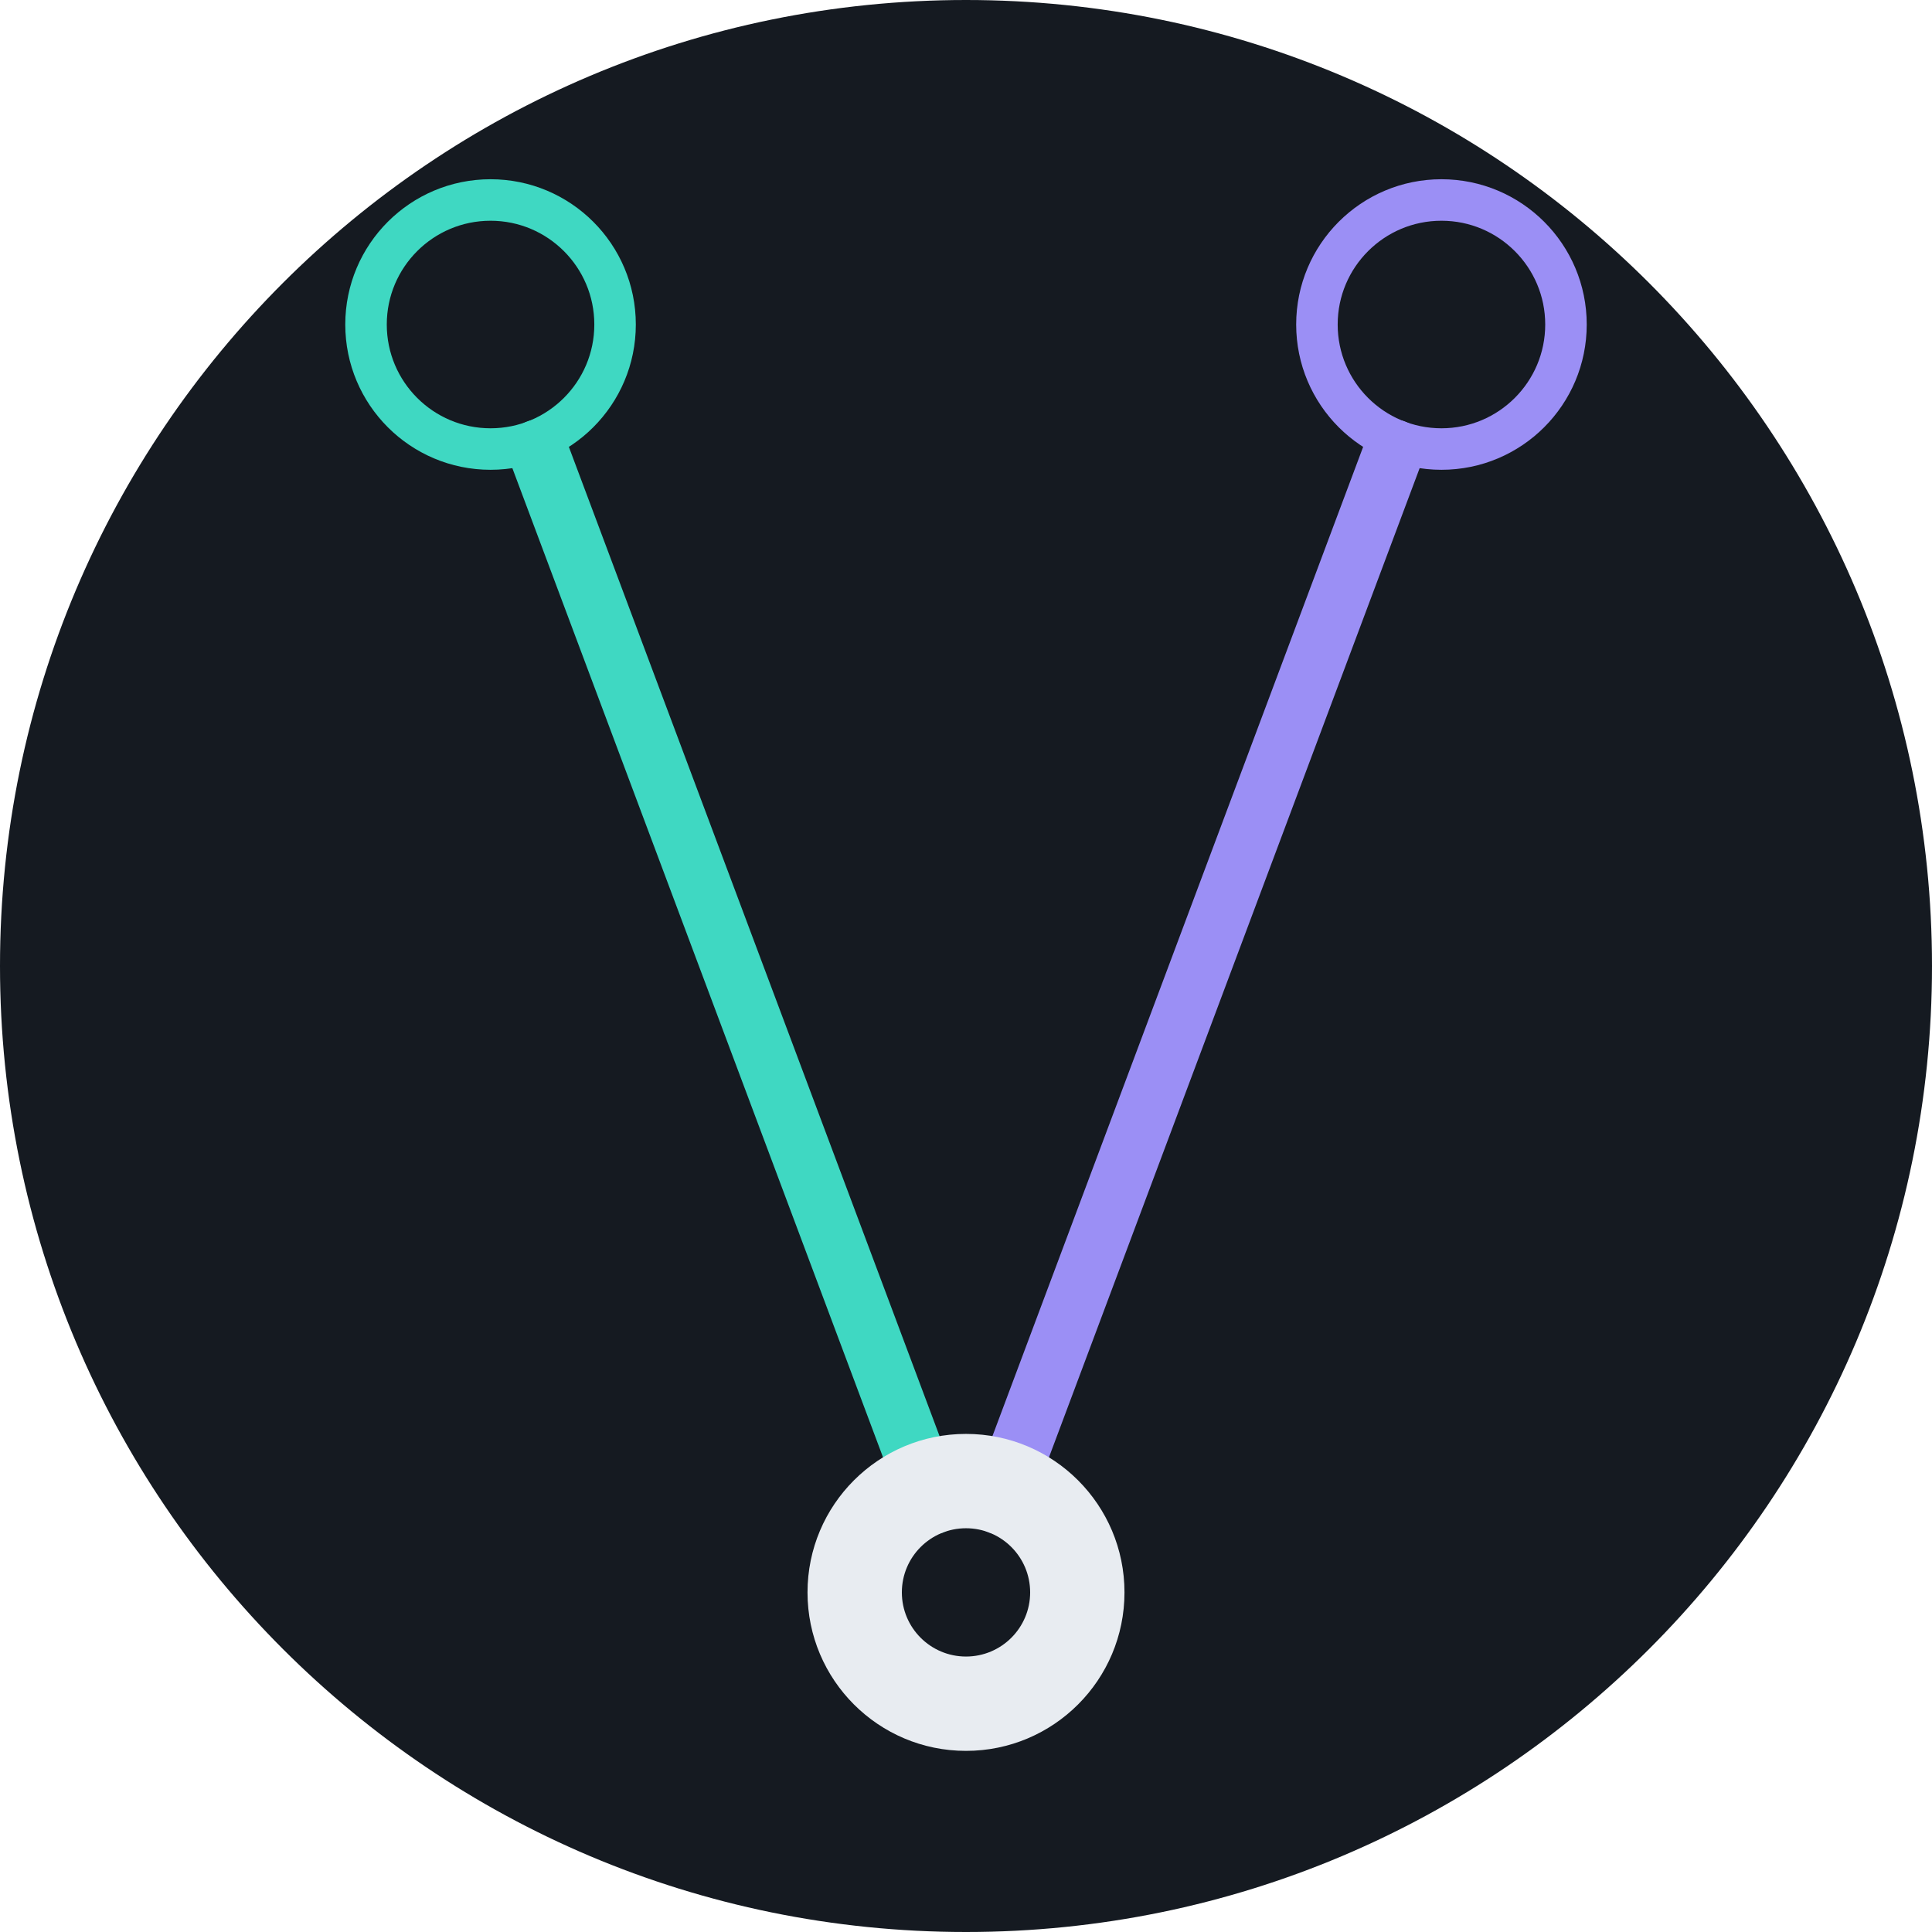
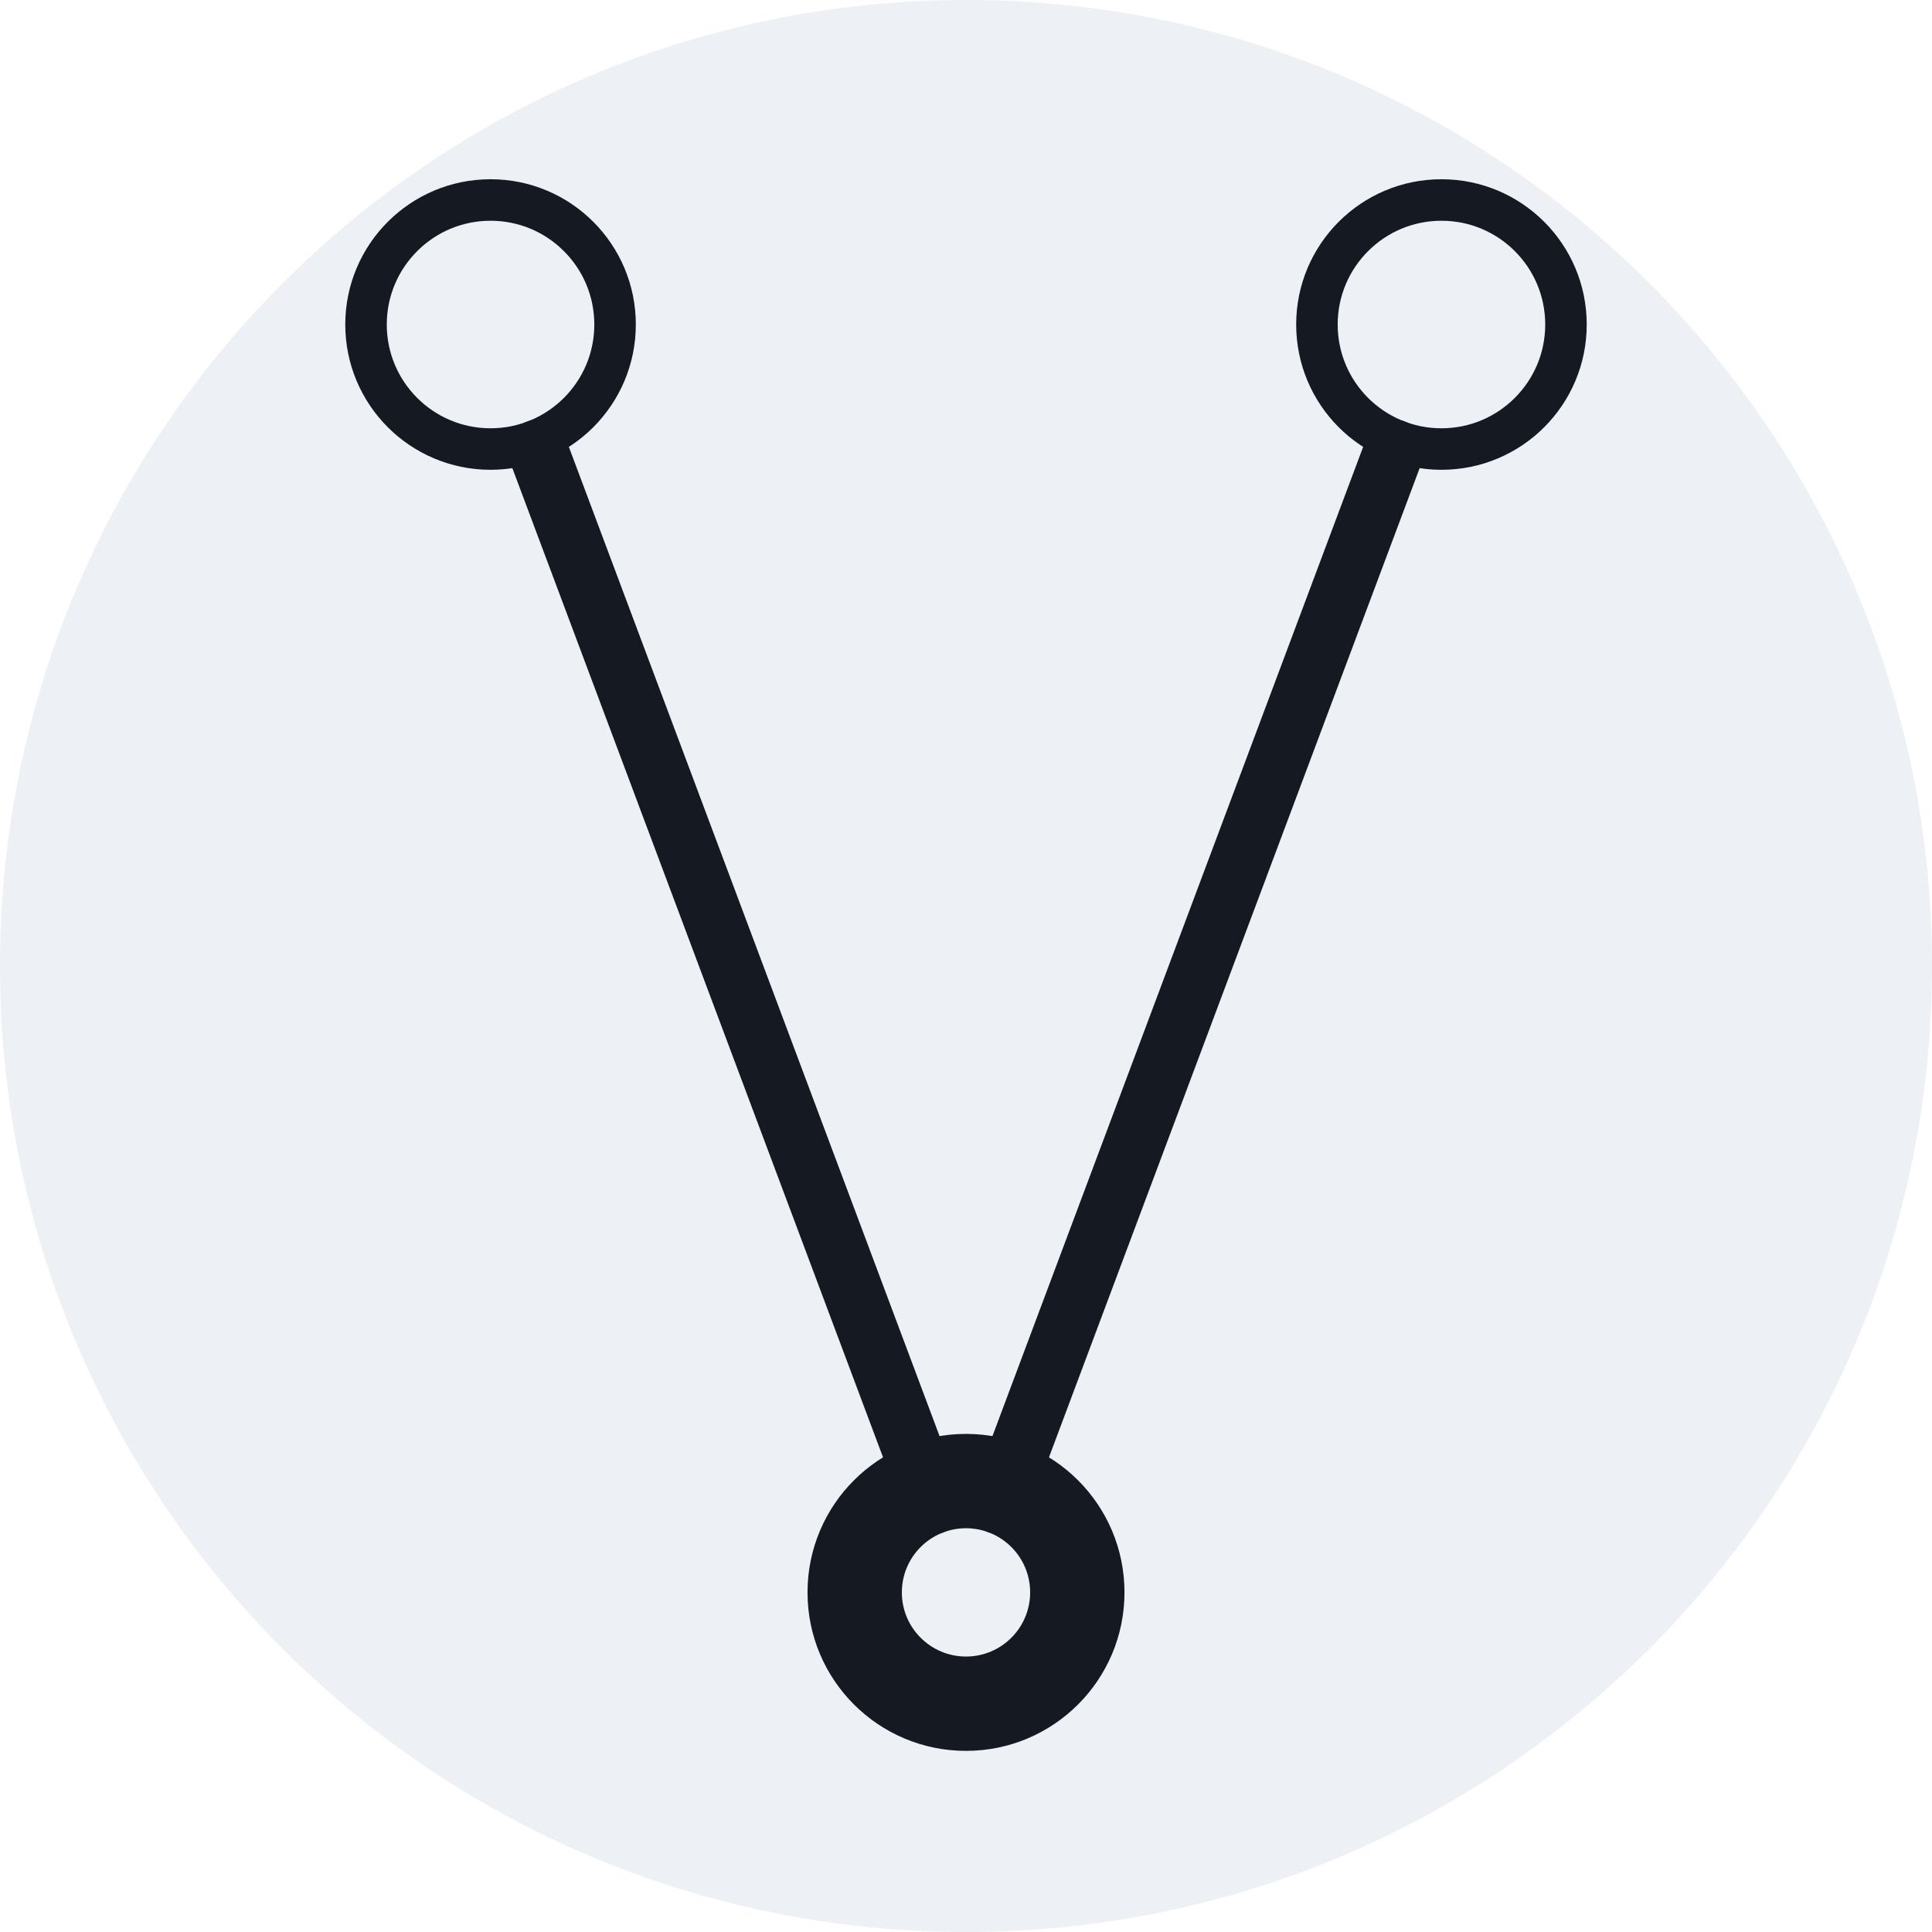
<svg xmlns="http://www.w3.org/2000/svg" viewBox="0 0 512 512" fill="none">
-   <circle cx="256" cy="256" r="256" fill="#151A21" />
-   <path d="M142.5 119.2L247.2 398.6" stroke="#3FD8C2" stroke-width="16" stroke-linecap="round" />
-   <circle cx="130" cy="86" r="33" stroke="#3FD8C2" stroke-width="11" />
-   <path d="M369.5 119.2L264.8 398.6" stroke="#9B8FF5" stroke-width="16" stroke-linecap="round" />
-   <circle cx="382" cy="86" r="33" stroke="#9B8FF5" stroke-width="11" />
-   <path d="M214 422a42 42 0 1 0 84 0a42 42 0 1 0 -84 0ZM239 422a17 17 0 1 0 34 0a17 17 0 1 0 -34 0Z" fill="#E8ECF1" stroke="none" fill-rule="evenodd" />
+   <circle cx="256" cy="256" r="256" fill="#EDF0F5" />
+   <path d="M142.5 119.2L247.2 398.6" stroke="#141922" stroke-width="16" stroke-linecap="round" />
+   <circle cx="130" cy="86" r="33" stroke="#141922" stroke-width="11" />
+   <path d="M369.5 119.2L264.8 398.6" stroke="#141922" stroke-width="16" stroke-linecap="round" />
+   <circle cx="382" cy="86" r="33" stroke="#141922" stroke-width="11" />
+   <path d="M214 422a42 42 0 1 0 84 0a42 42 0 1 0 -84 0ZM239 422a17 17 0 1 0 34 0a17 17 0 1 0 -34 0Z" fill="#141922" stroke="none" fill-rule="evenodd" />
</svg>
